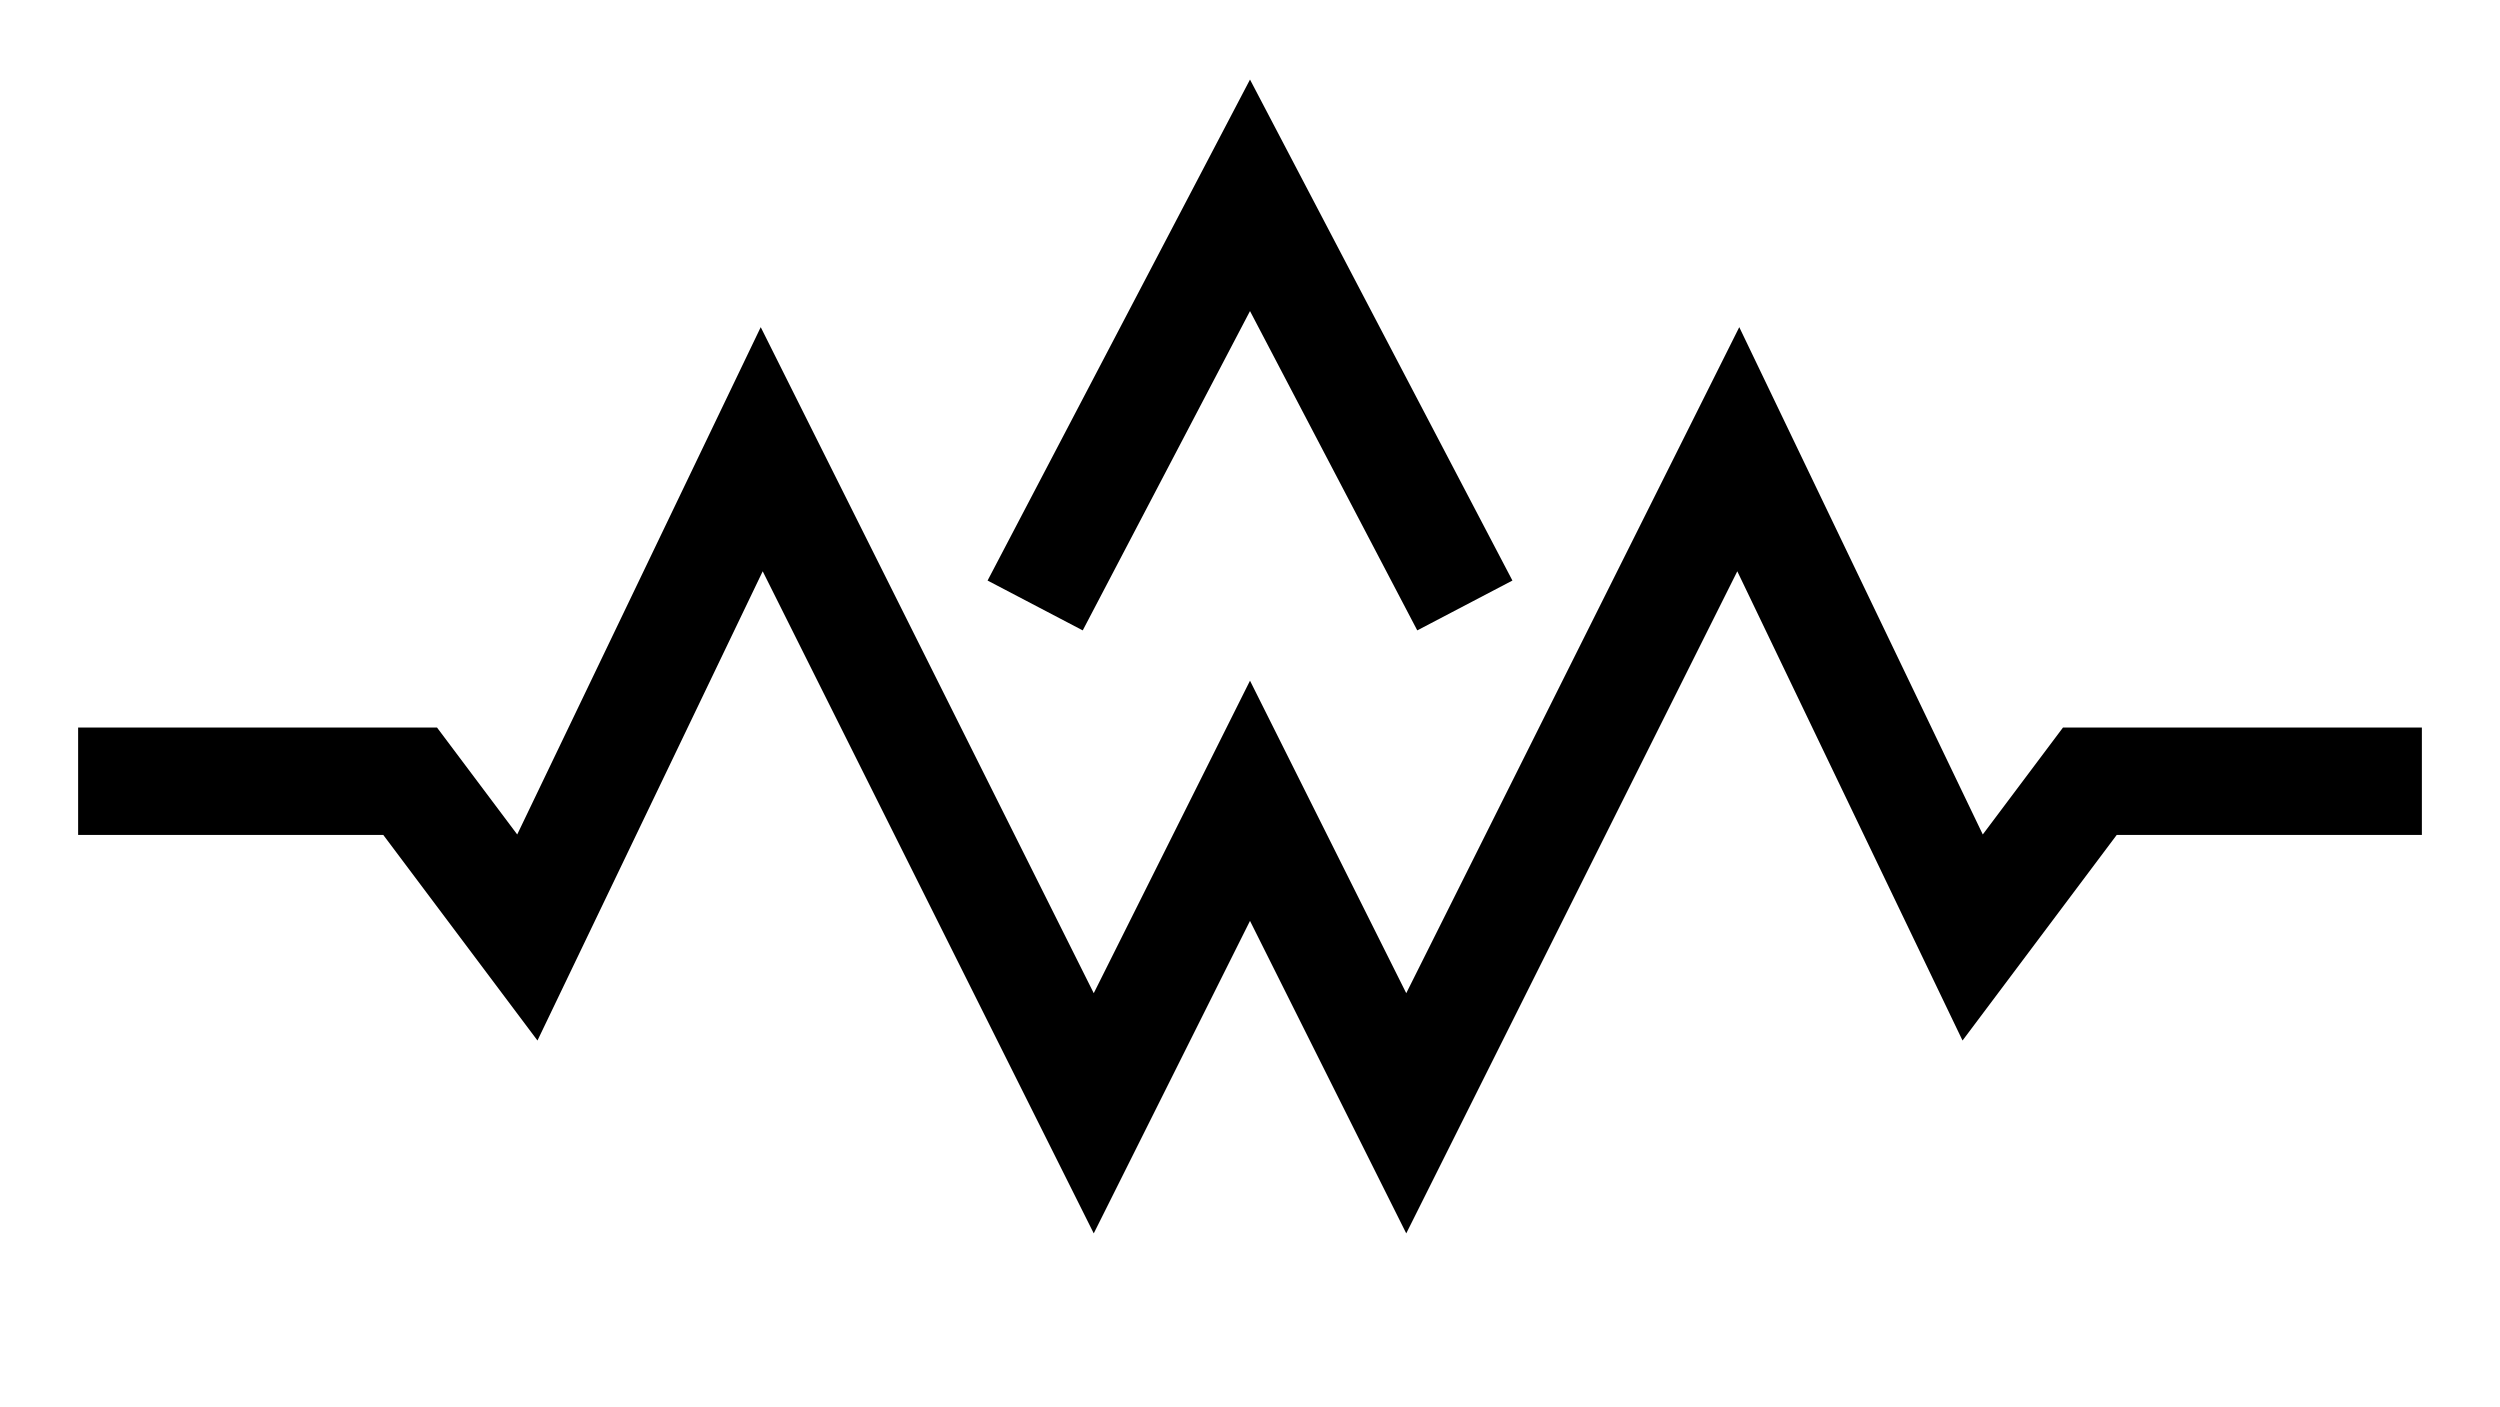
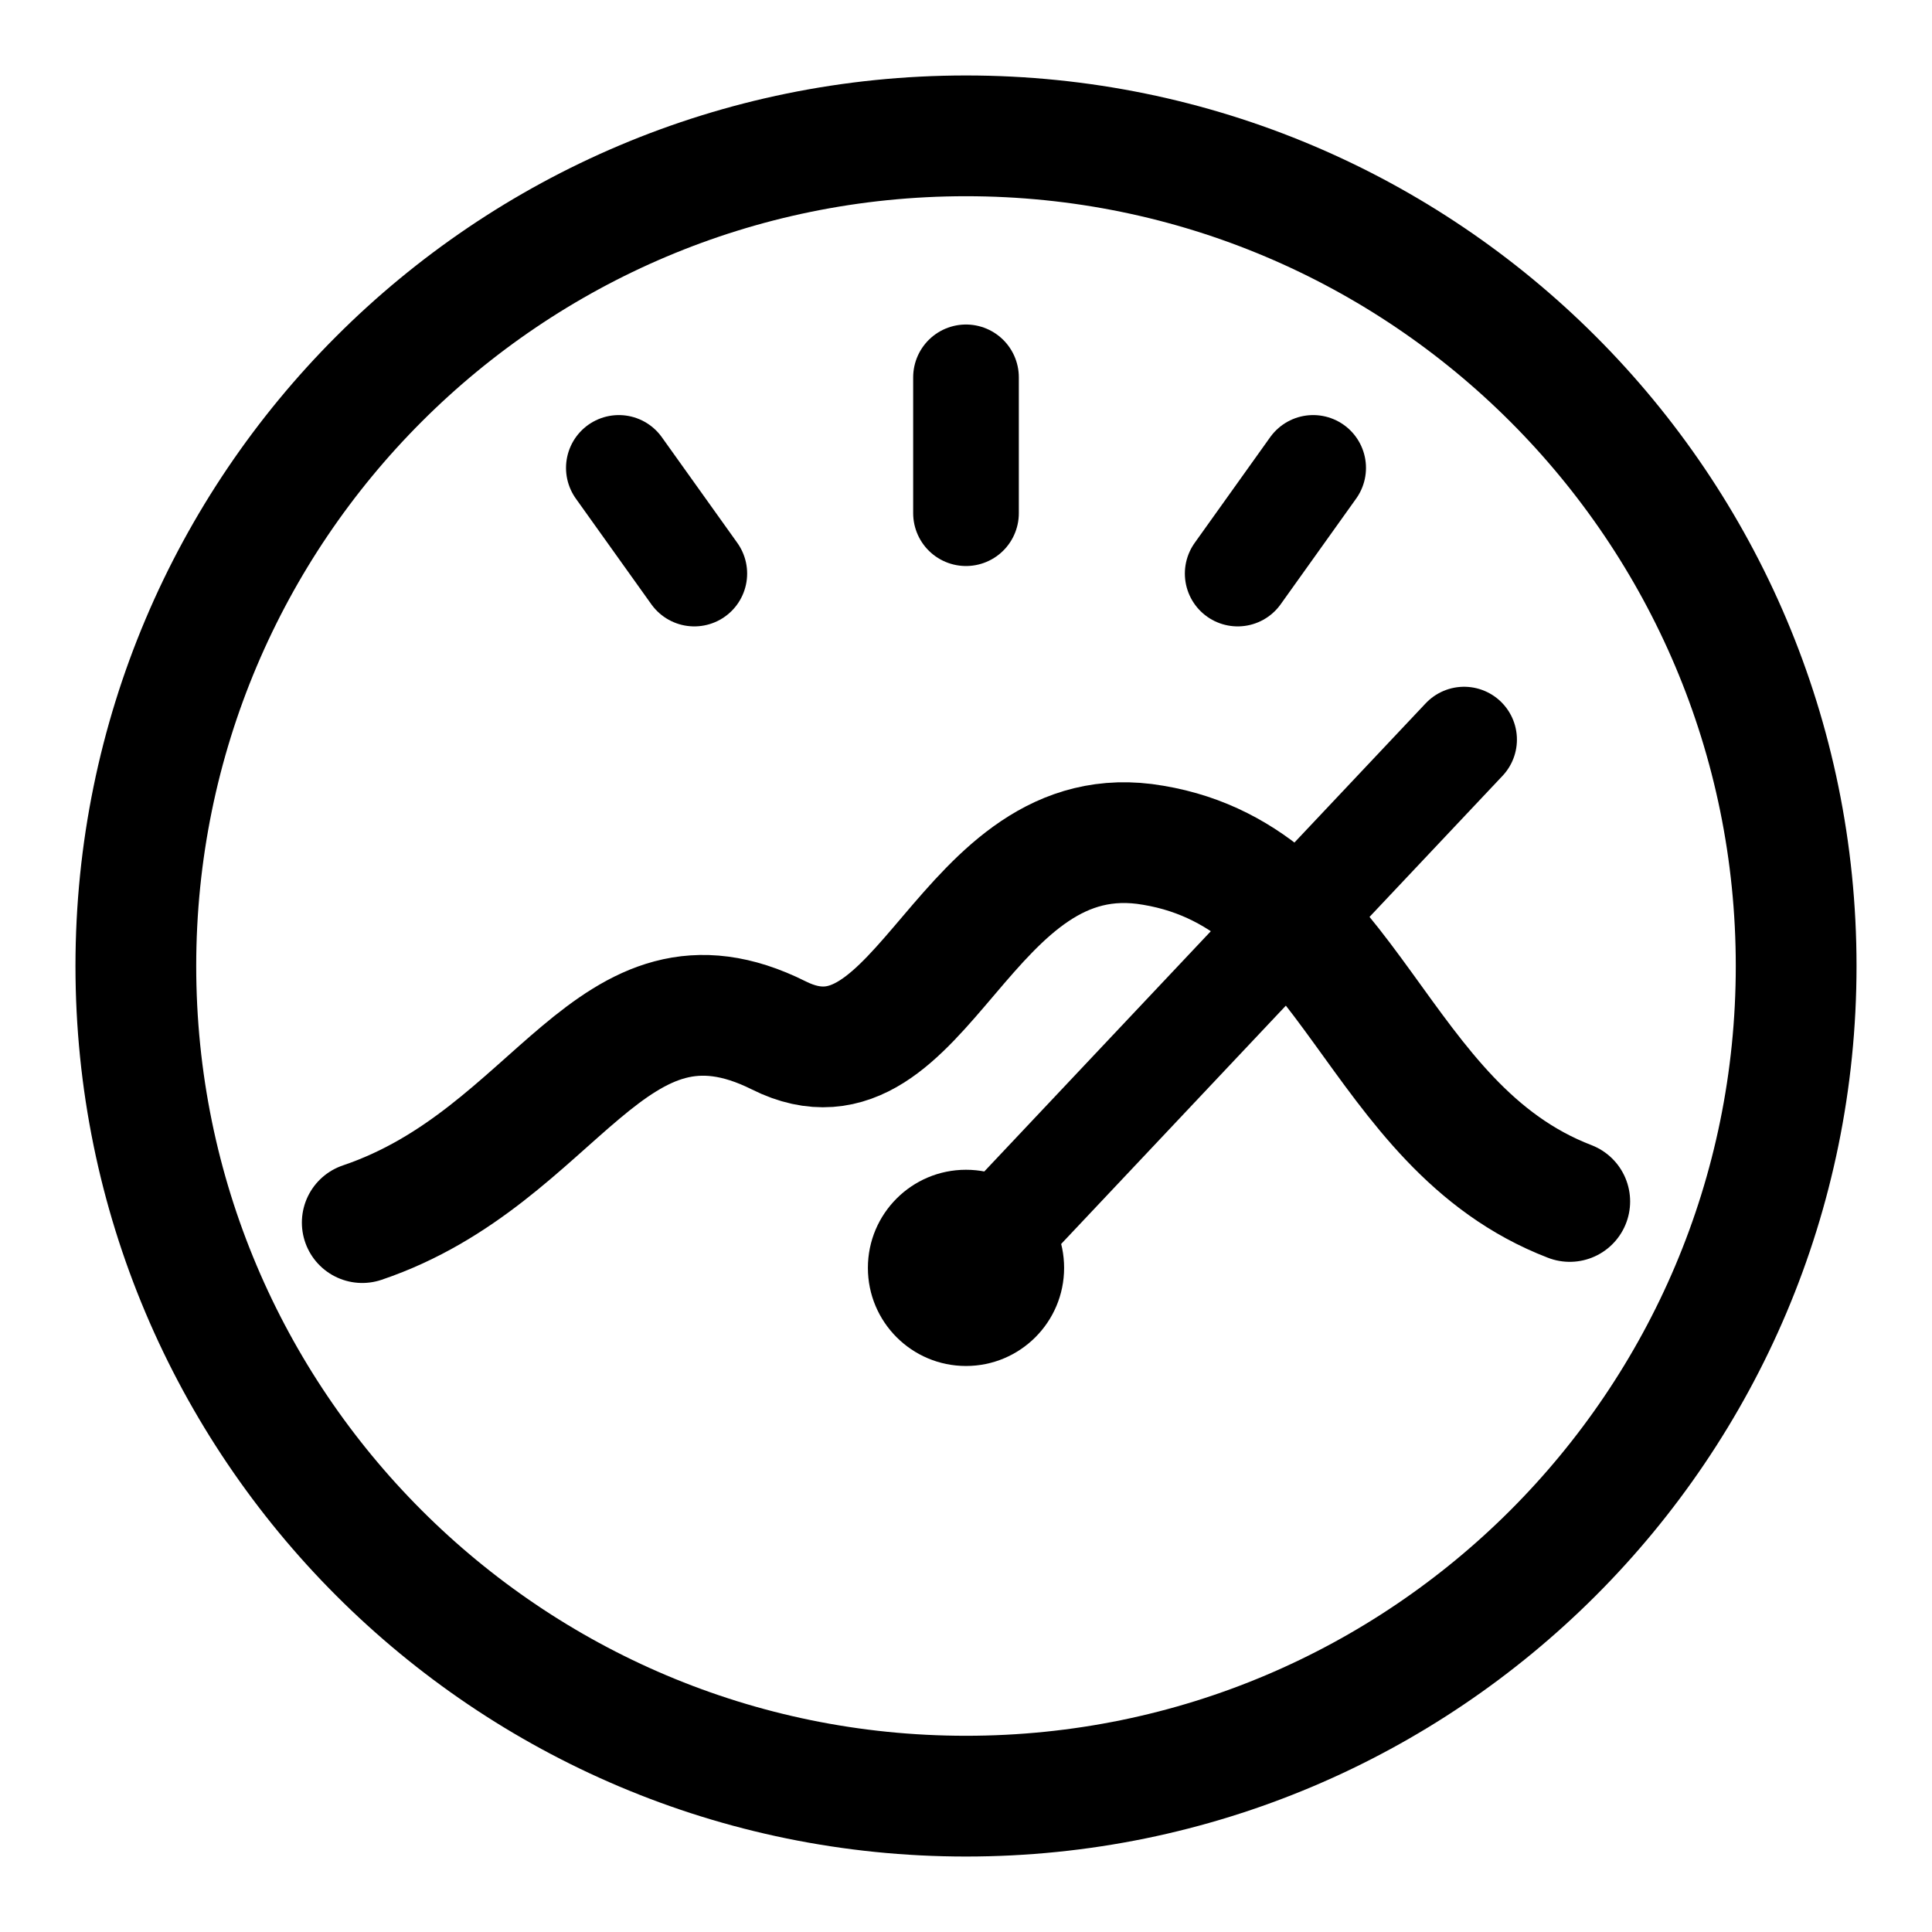
- <svg xmlns="http://www.w3.org/2000/svg" viewBox="0 0 128 72" role="img" aria-labelledby="title">
-   <g fill="none" stroke="#000" stroke-width="5.5" stroke-linecap="butt" stroke-linejoin="miter" stroke-miterlimit="5">
-     <path d="M4 40h17l6 8 12-25 17 34 8-16 8 16 17-34 12 25 6-8h17" />
-     <path d="m53 31 11-21 11 21" />
+ <svg xmlns="http://www.w3.org/2000/svg" viewBox="0 0 64 64" role="img" aria-labelledby="title">
+   <g fill="none" stroke="#000" stroke-linecap="round" stroke-linejoin="round">
+     <circle cx="32" cy="32" r="27.5" stroke-width="4" />
+     <path d="M12 40.5c6.5-2.2 8.2-9 13.8-6.2 4.8 2.4 6.1-7.4 12.4-6.3 6.6 1.1 7.3 9.3 13.8 11.8" stroke-width="4" />
+     <path d="M32 42 48.5 24.5" stroke-width="3.5" />
+     <circle cx="32" cy="42" r="3.25" fill="#000" stroke="none" />
+     <path d="M20.5 15.5 23 19M32 12.5V17M43.5 15.5 41 19" stroke-width="3.5" />
  </g>
</svg>
